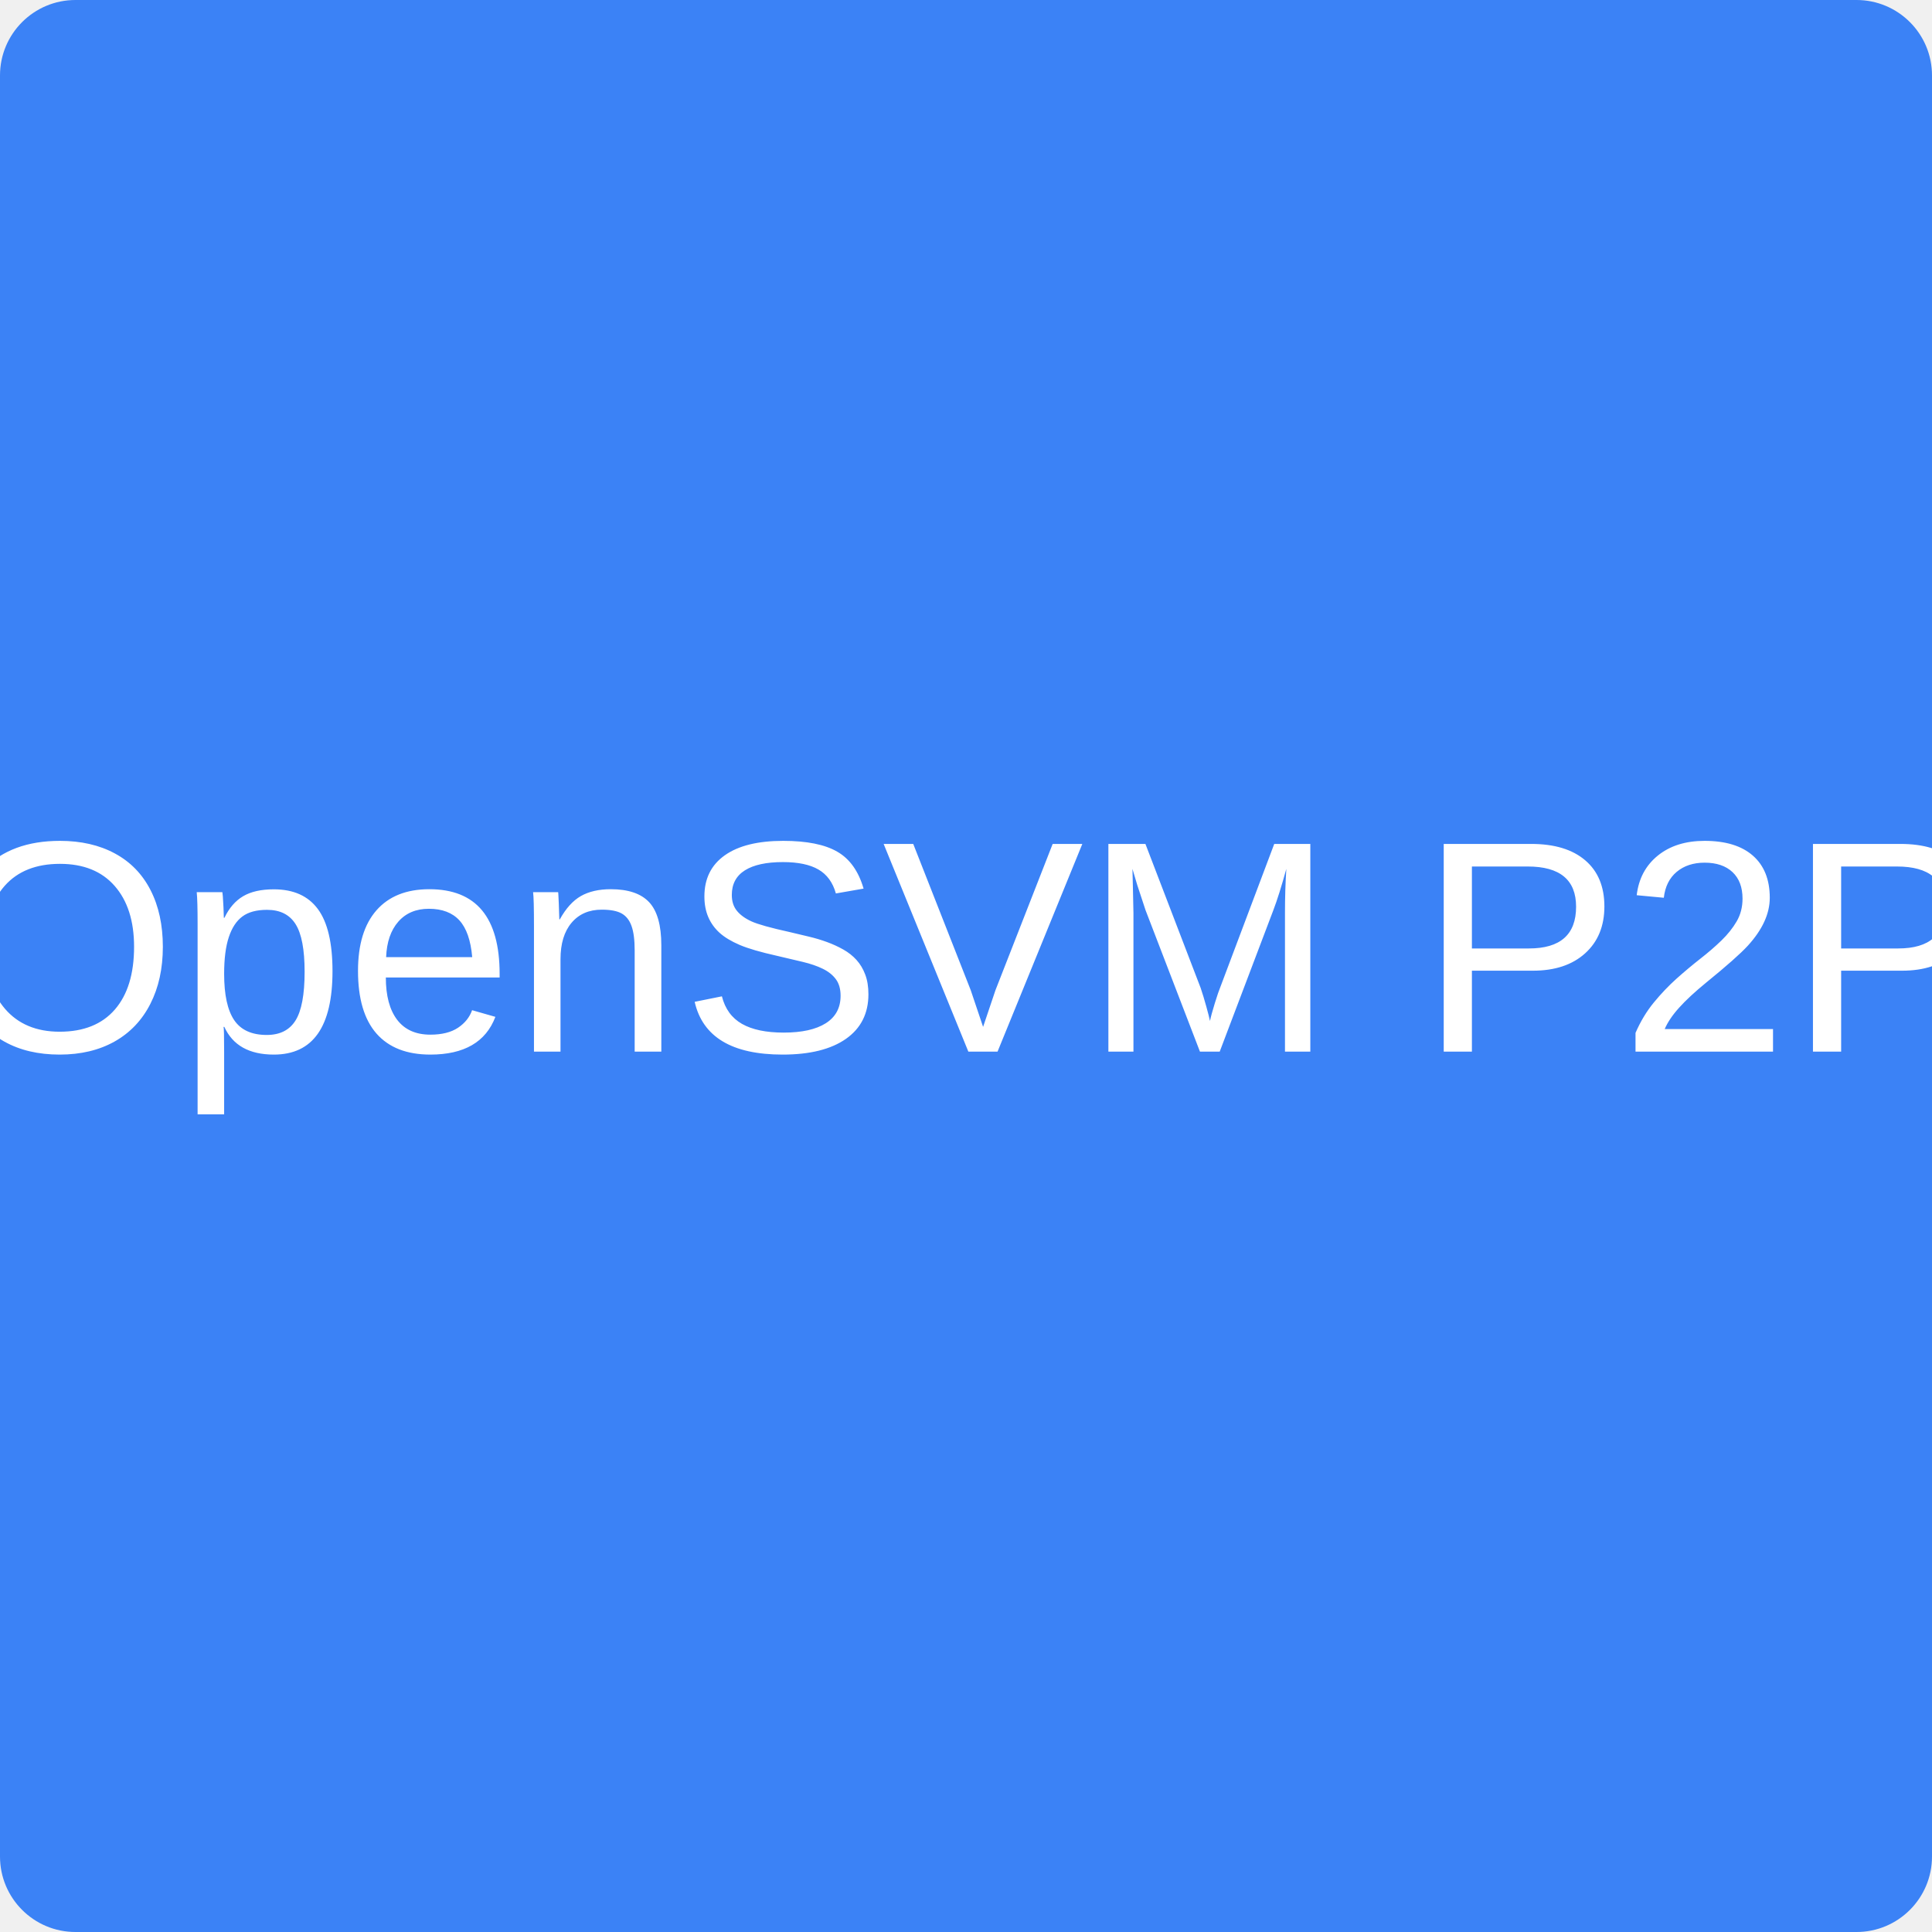
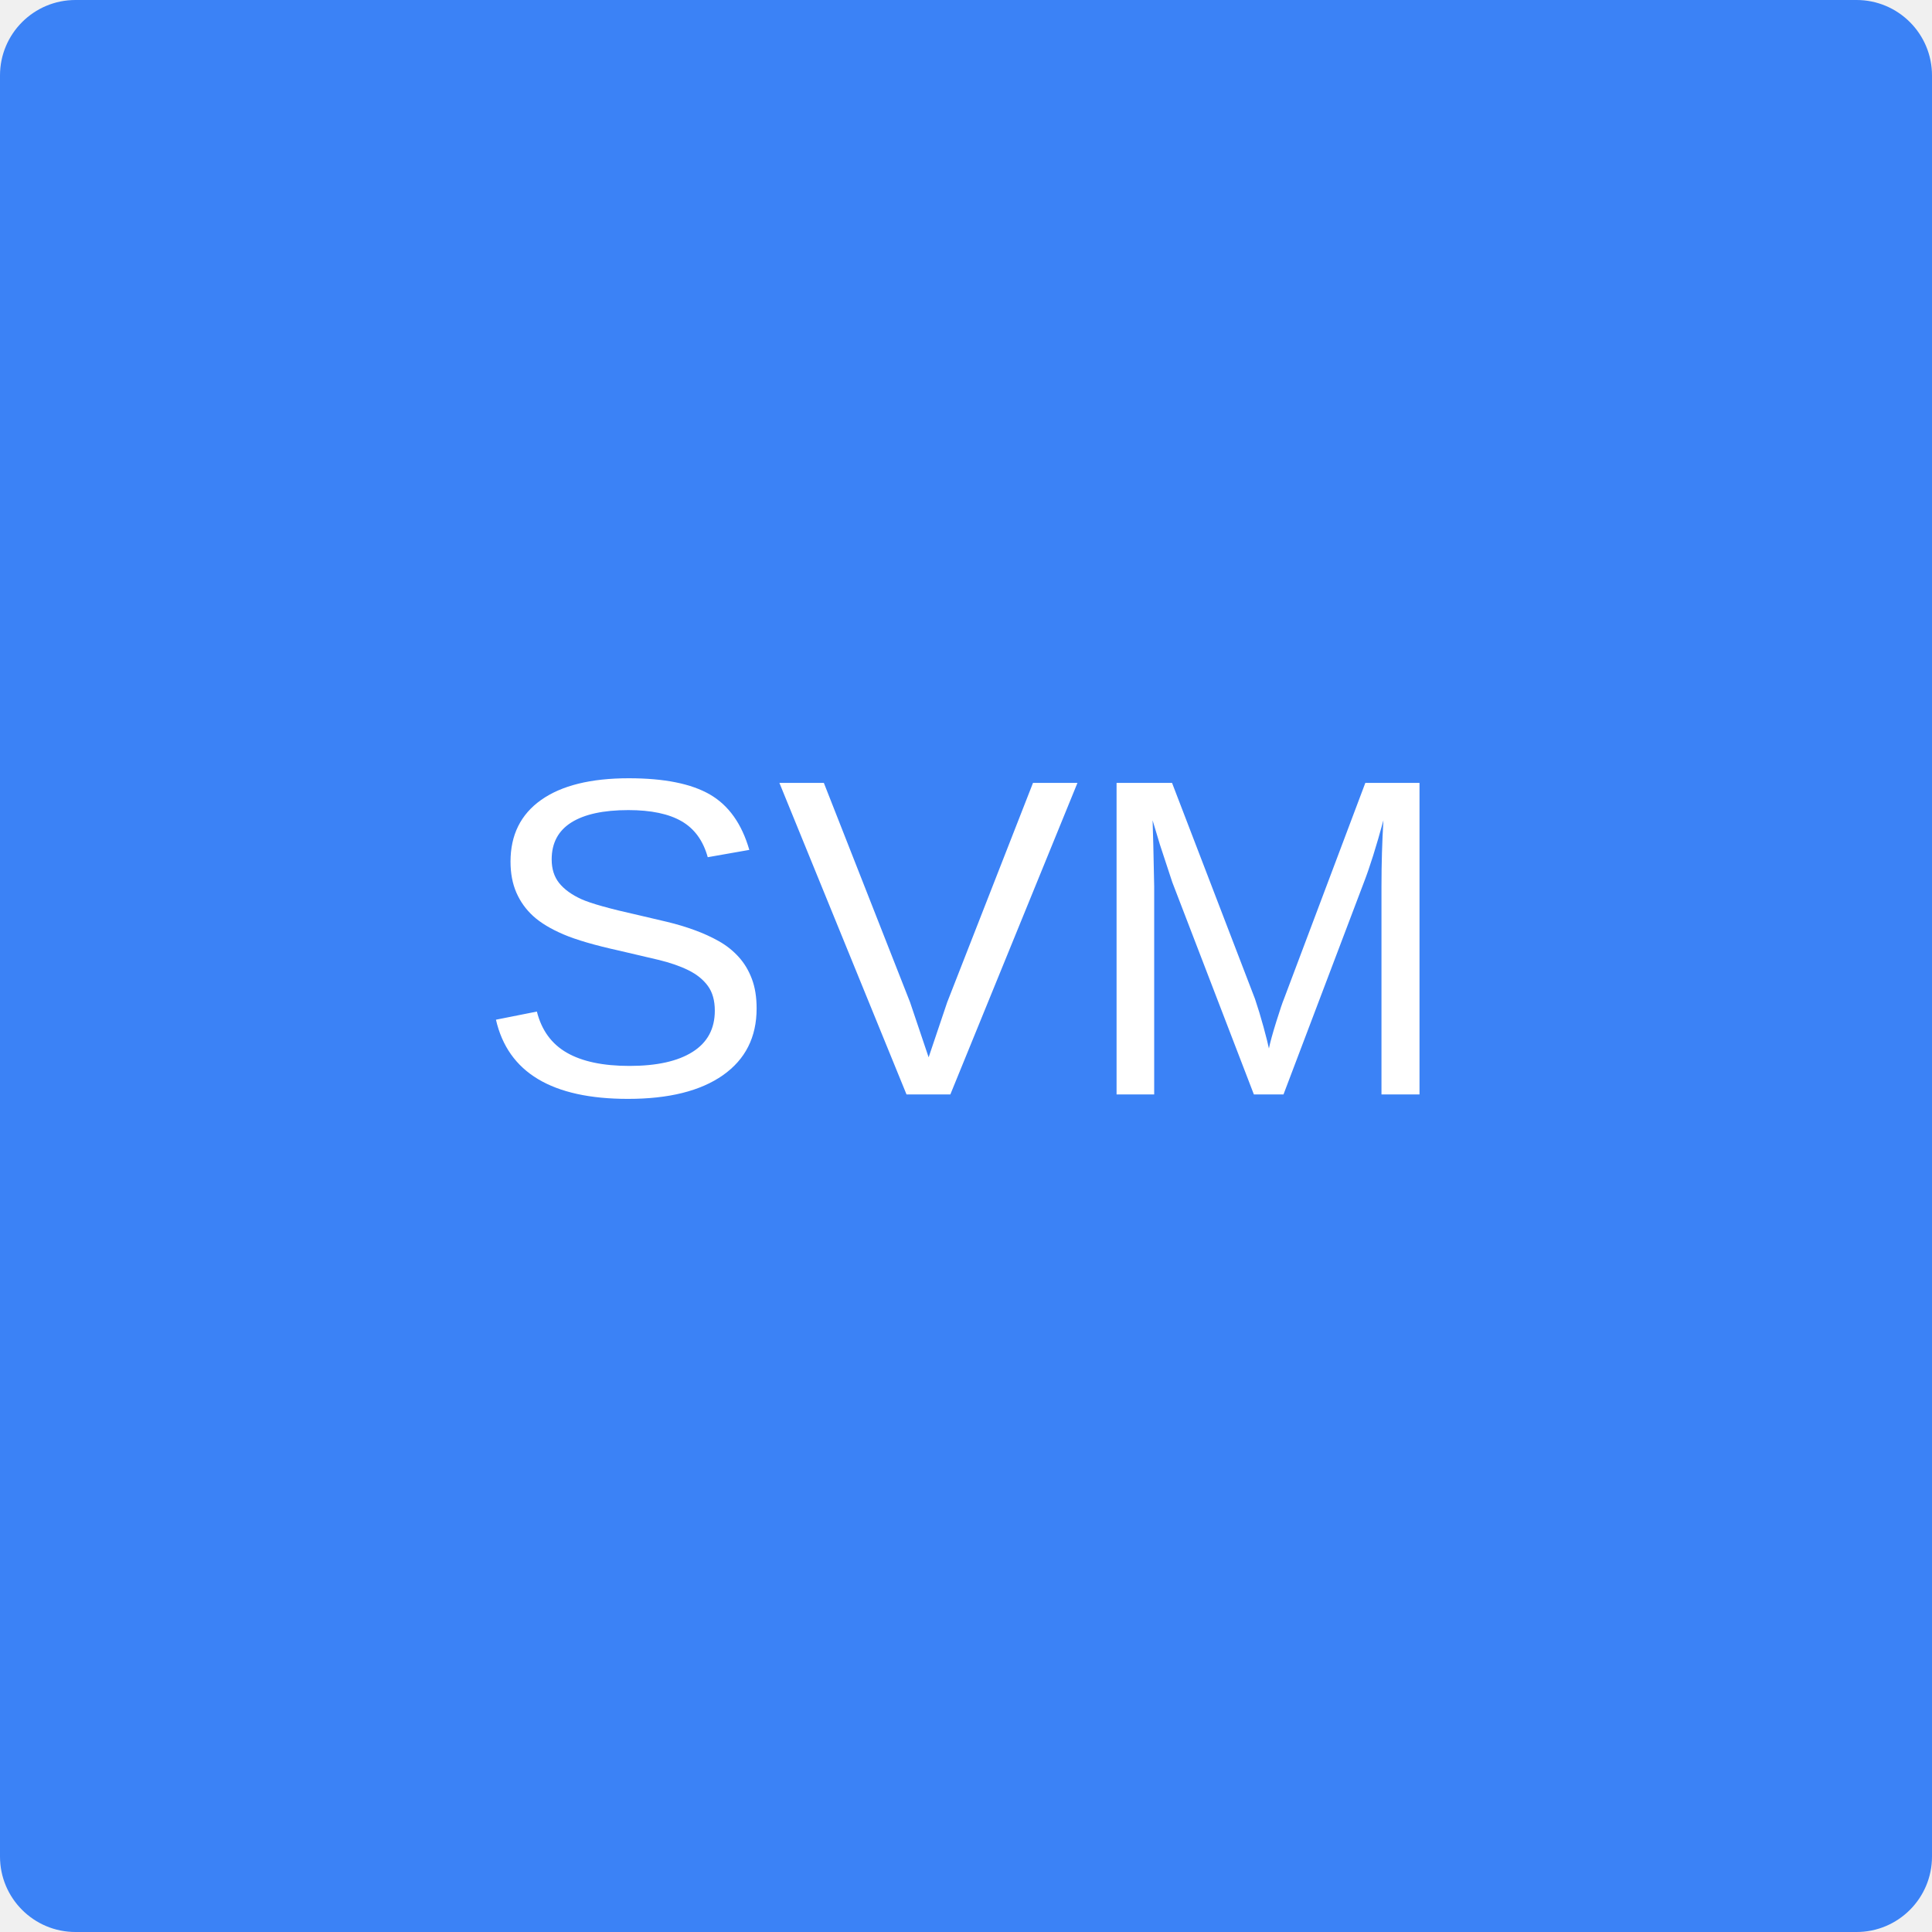
<svg xmlns="http://www.w3.org/2000/svg" width="512" height="512">
  <rect width="512" height="512" fill="#3b82f6" rx="20" />
-   <text x="256" y="256" text-anchor="middle" dominant-baseline="middle" fill="white" font-size="80" font-family="Arial">OpenSVM P2P</text>
+   <text x="256" y="256" text-anchor="middle" dominant-baseline="middle" fill="white" font-size="120" font-family="Arial">SVM</text>
</svg>
